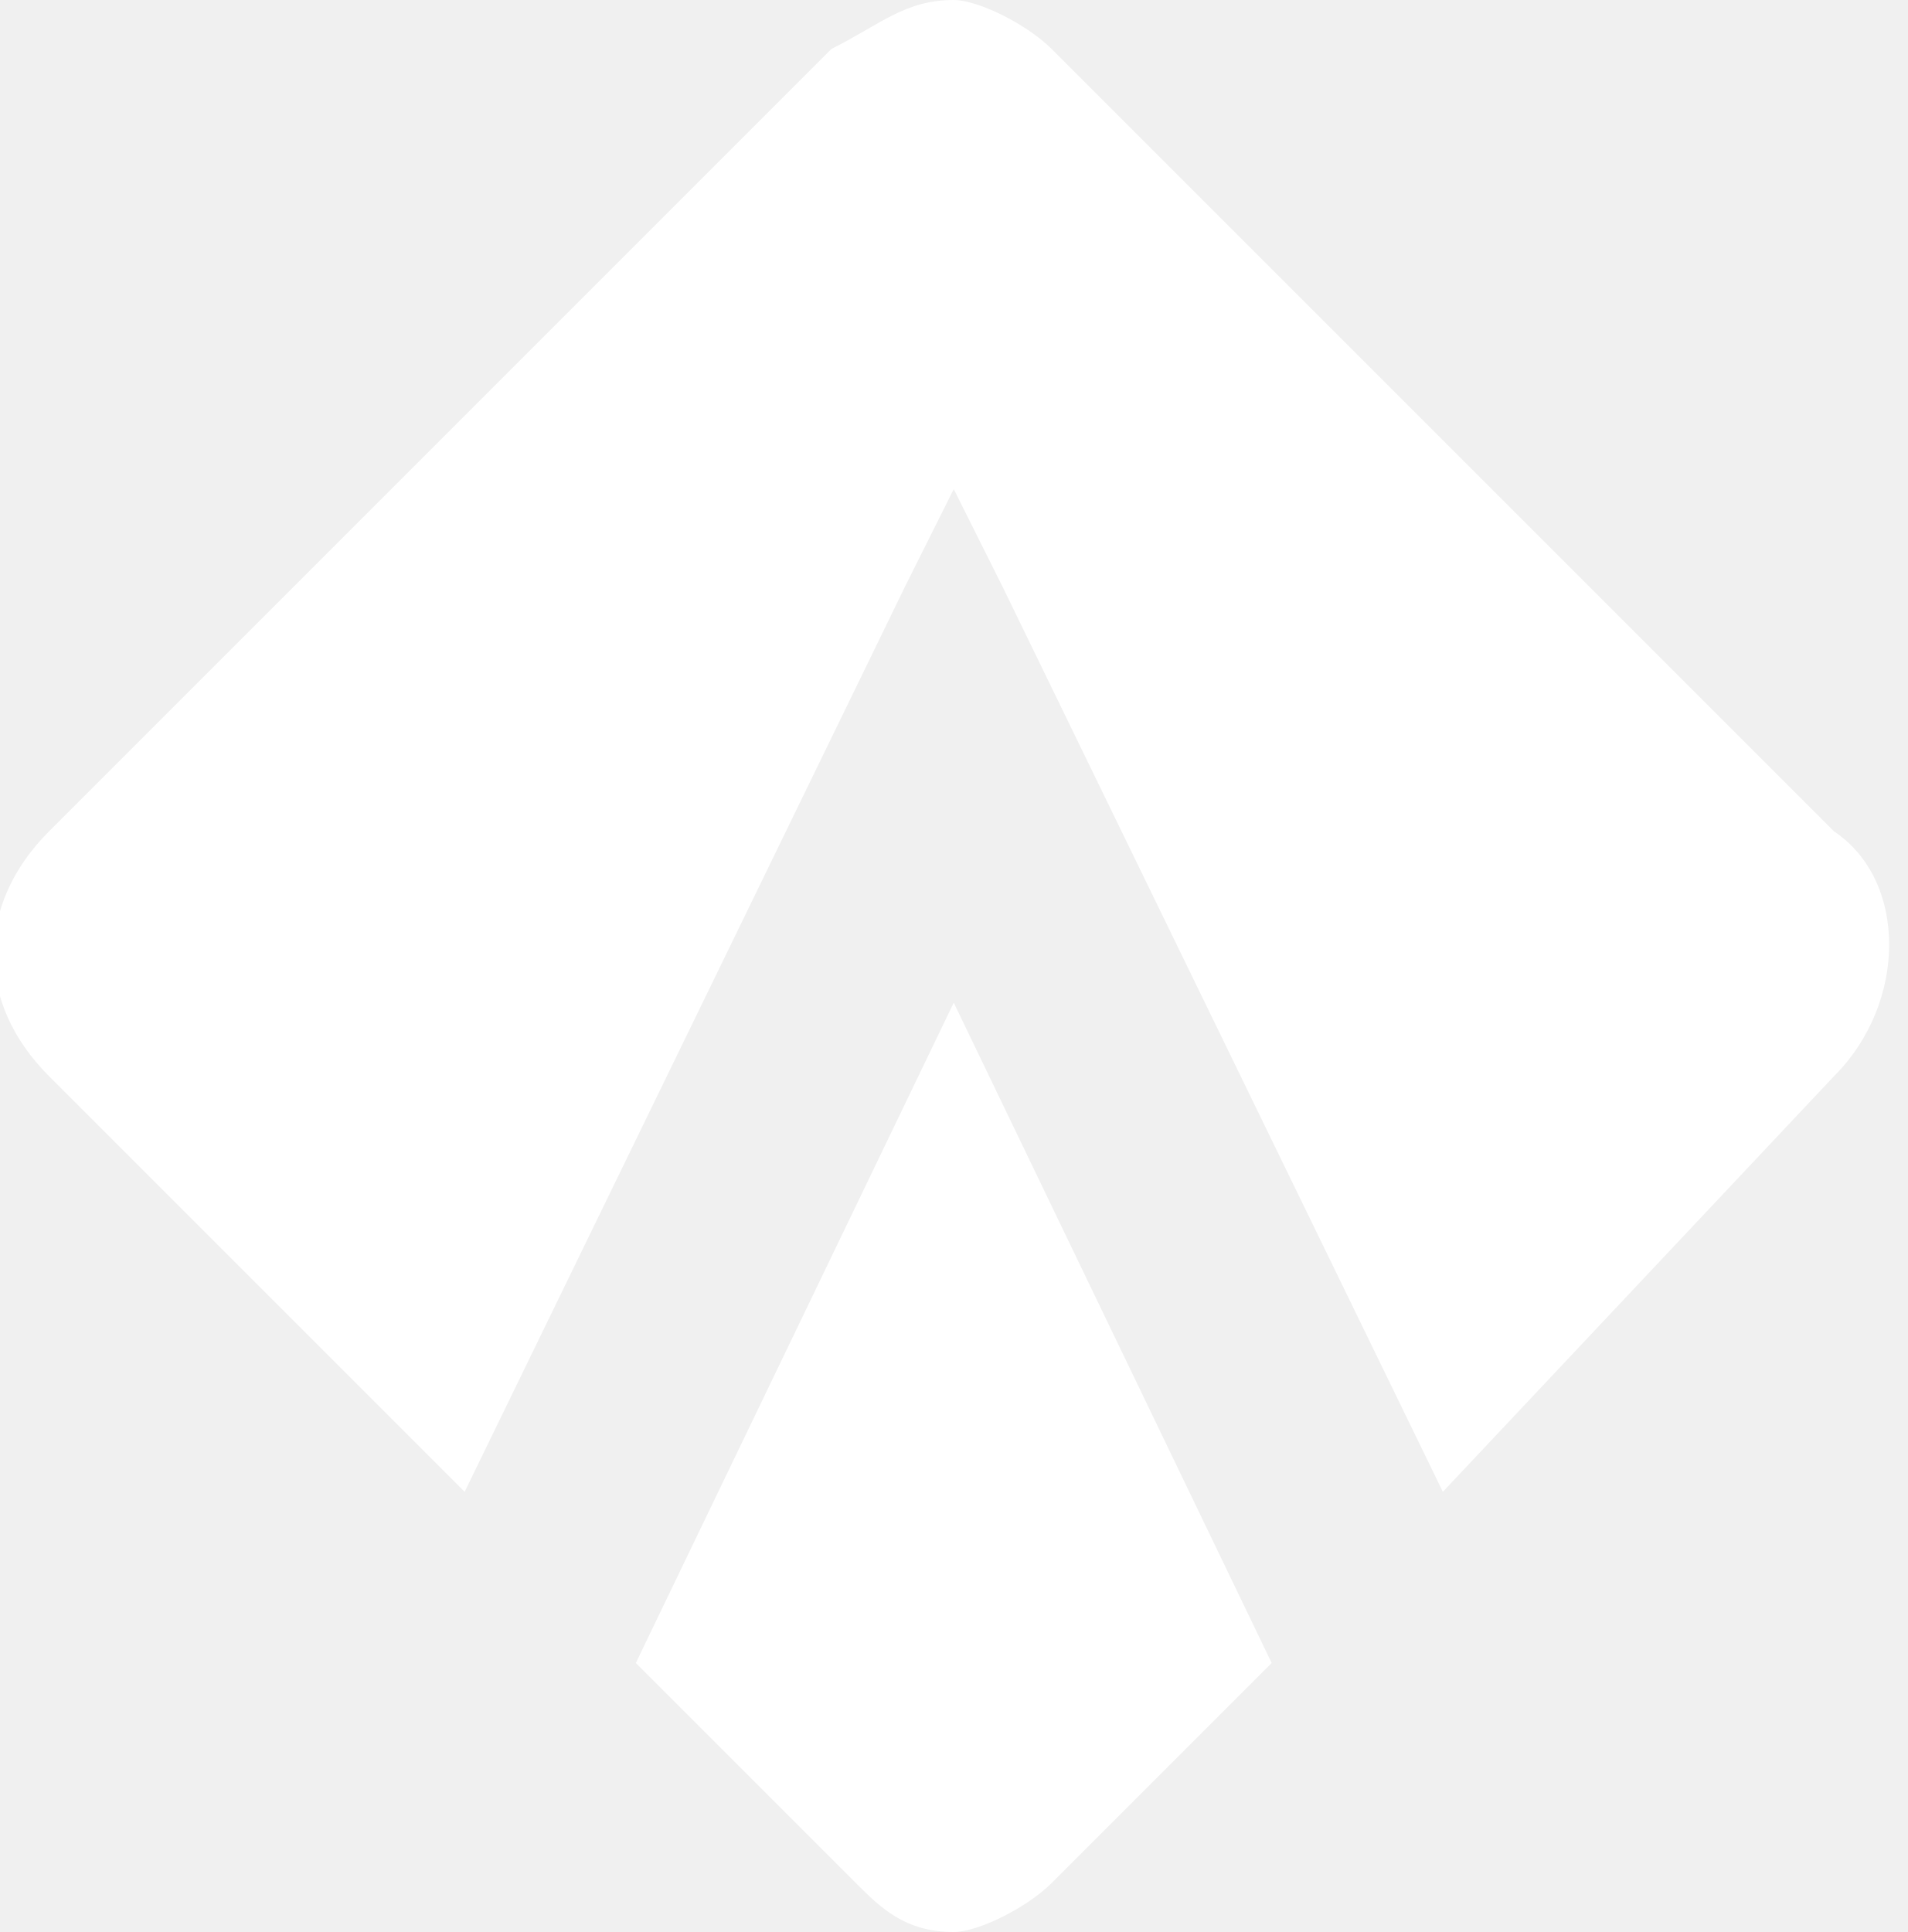
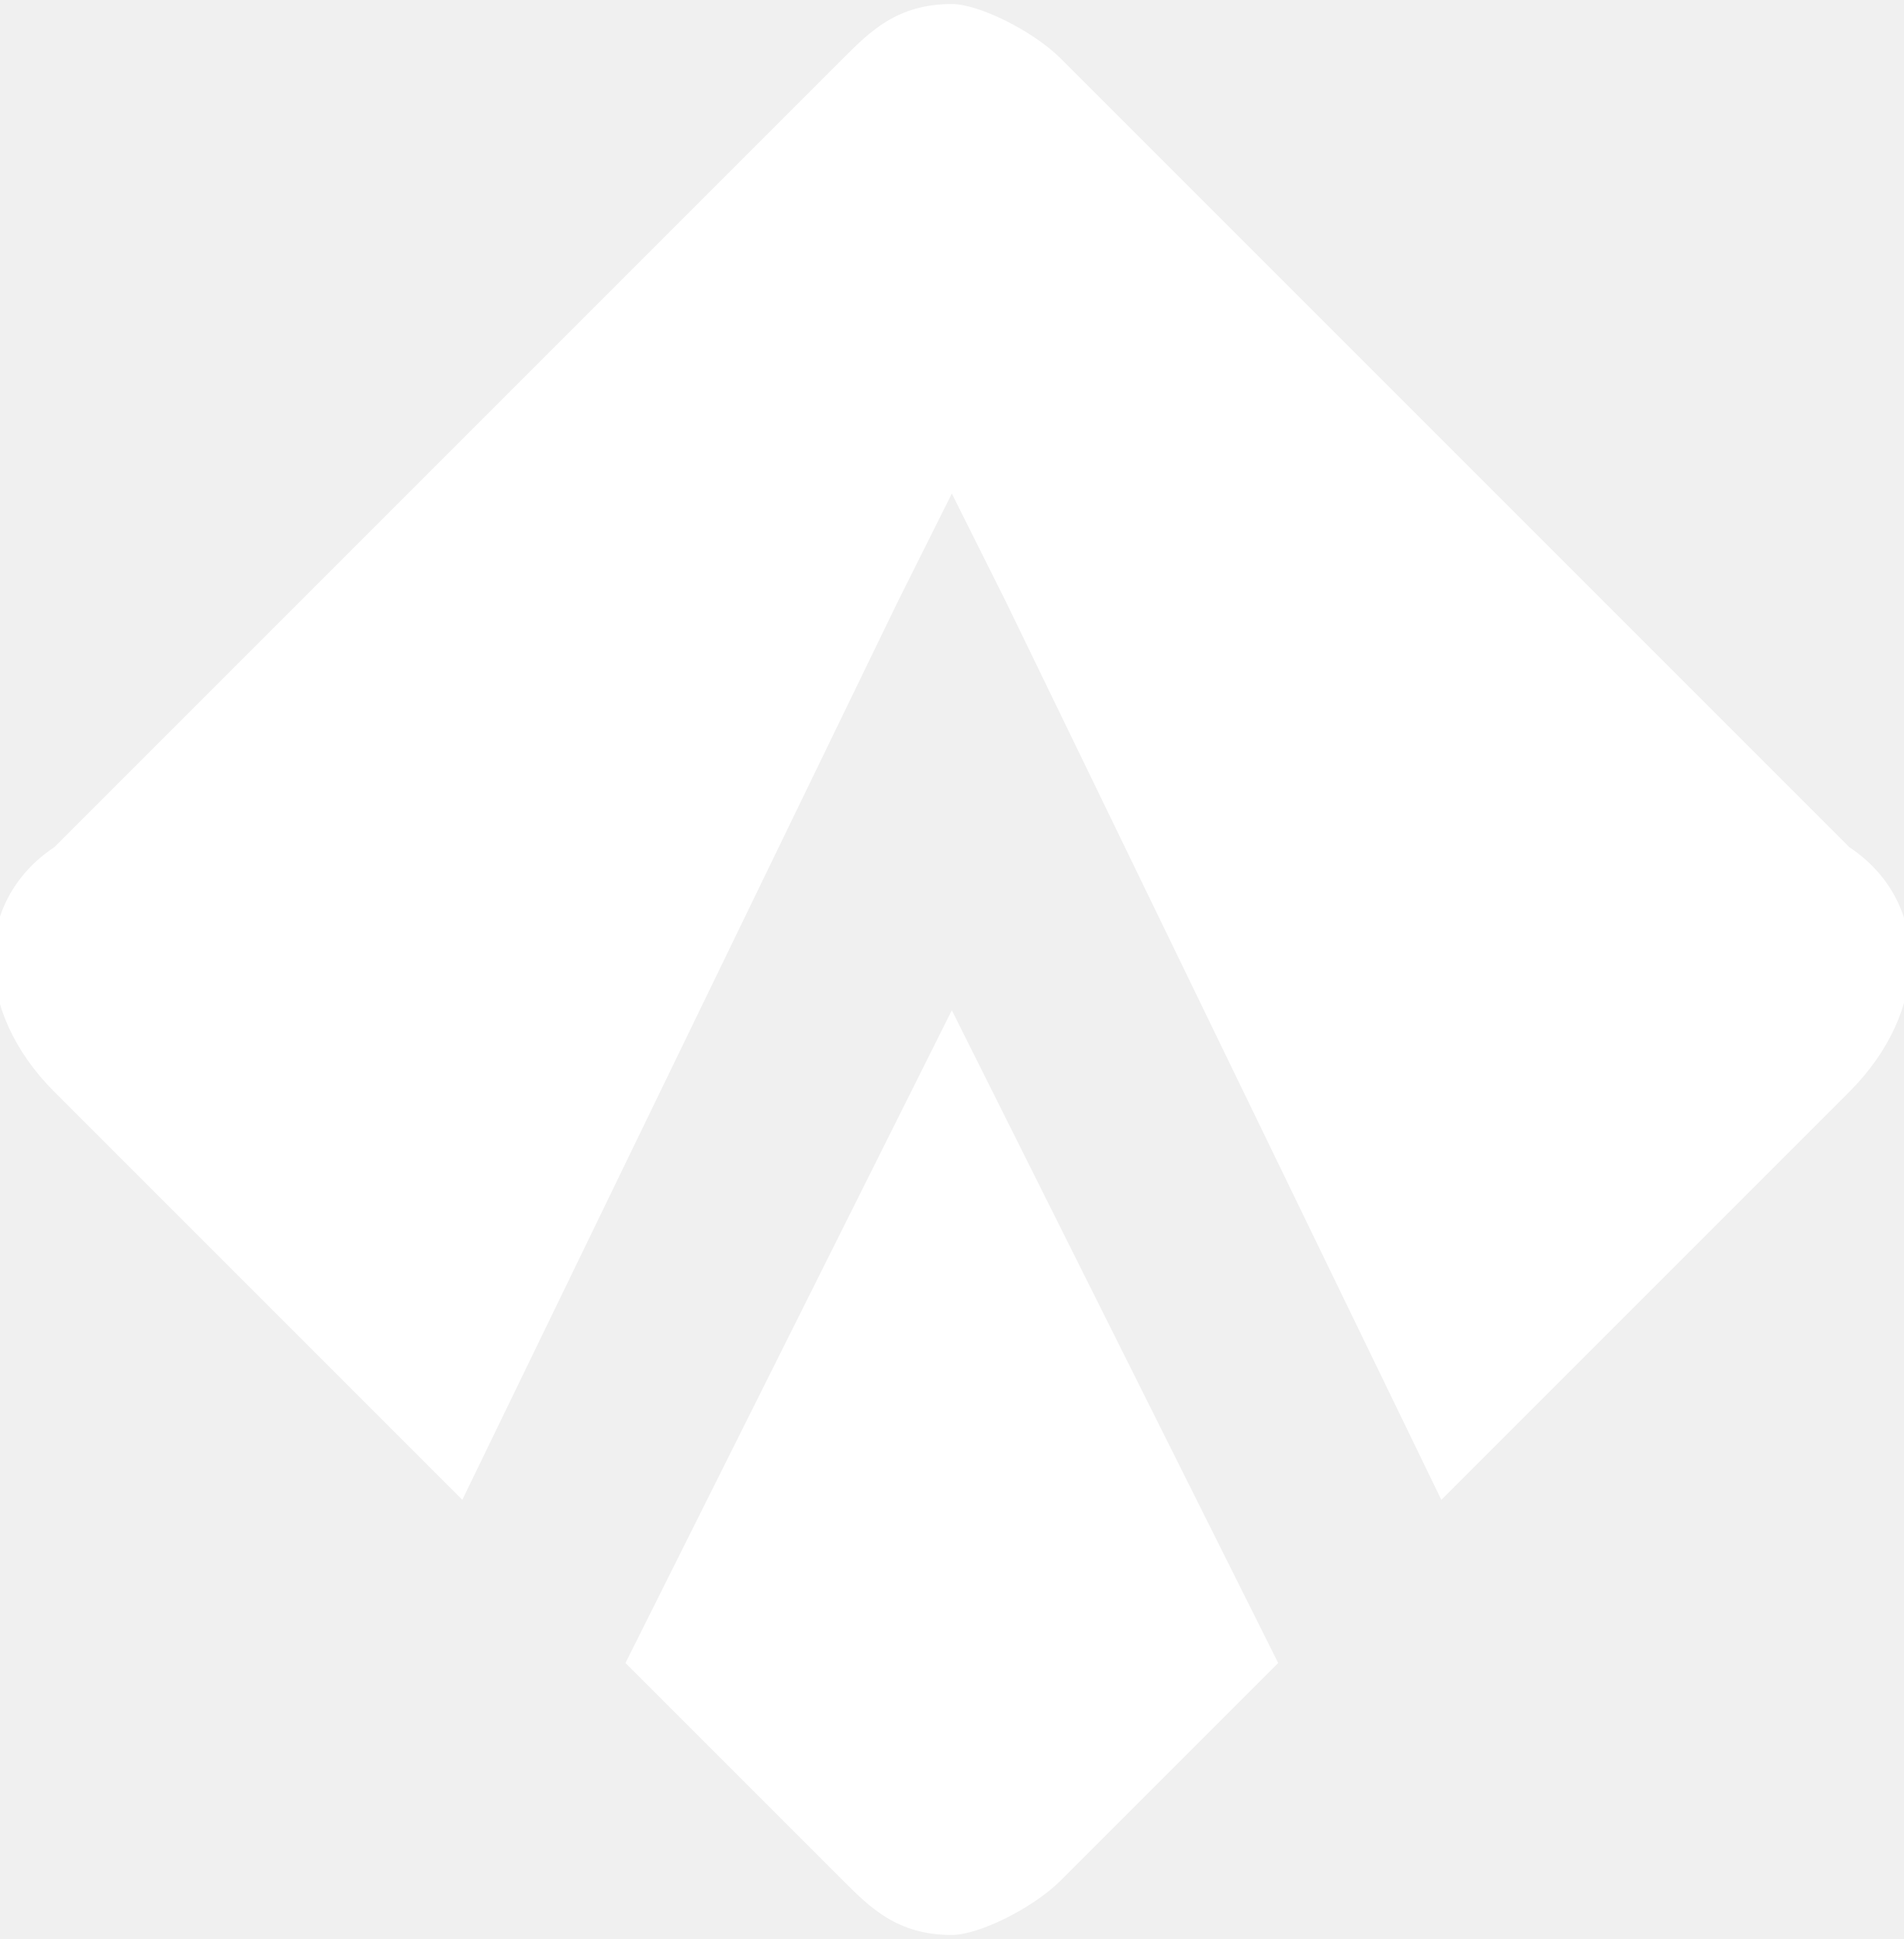
- <svg xmlns="http://www.w3.org/2000/svg" version="1.1" id="Слой_1" x="0px" y="0px" viewBox="0 0 7.8 7.9" style="enable-background:new 0 0 7.8 7.9;" xml:space="preserve">
-   <style type="text/css">
- 	.st0{fill:#FFFFFF;}
- </style>
+ <svg xmlns="http://www.w3.org/2000/svg" xml:space="preserve" width="0.108in" height="0.11in" version="1.1" style="shape-rendering:geometricPrecision; text-rendering:geometricPrecision; image-rendering:optimizeQuality; fill-rule:evenodd; clip-rule:evenodd" viewBox="0 0 70 71">
+   <defs>
+     <style type="text/css">
+    
+     .fil0 {fill:white}
+    
+   </style>
+   </defs>
  <g id="Layer_x0020_1">
-     <path id="wIcon_clip.svg" class="st0" d="M0.2,3.4l3.2-3.2C3.6,0.1,3.7,0,3.9,0C4,0,4.2,0.1,4.3,0.2l3.2,3.2c0.3,0.2,0.3,0.7,0,1   L5.9,6.1L4.1,2.4L3.9,2L3.7,2.4L1.9,6.1L0.2,4.4C-0.1,4.1-0.1,3.7,0.2,3.4z M3.9,7.9c0.1,0,0.3-0.1,0.4-0.2l0.9-0.9L3.9,4.1   L2.6,6.8l0.9,0.9C3.6,7.8,3.7,7.9,3.9,7.9z" />
+     <path id="wIcon_clip.svg" class="fil0" d="M2 31l29 -29c1,-1 2,-2 4,-2 1,0 3,1 4,2l29 29c3,2 3,6 0,9l-15 15 -16 -33 -2 -4 -2 4 -16 33 -15 -15c-3,-3 -3,-7 0,-9zm33 40c1,0 3,-1 4,-2l8 -8 -12 -24 -12 24 8 8c1,1 2,2 4,2z" />
  </g>
</svg>
